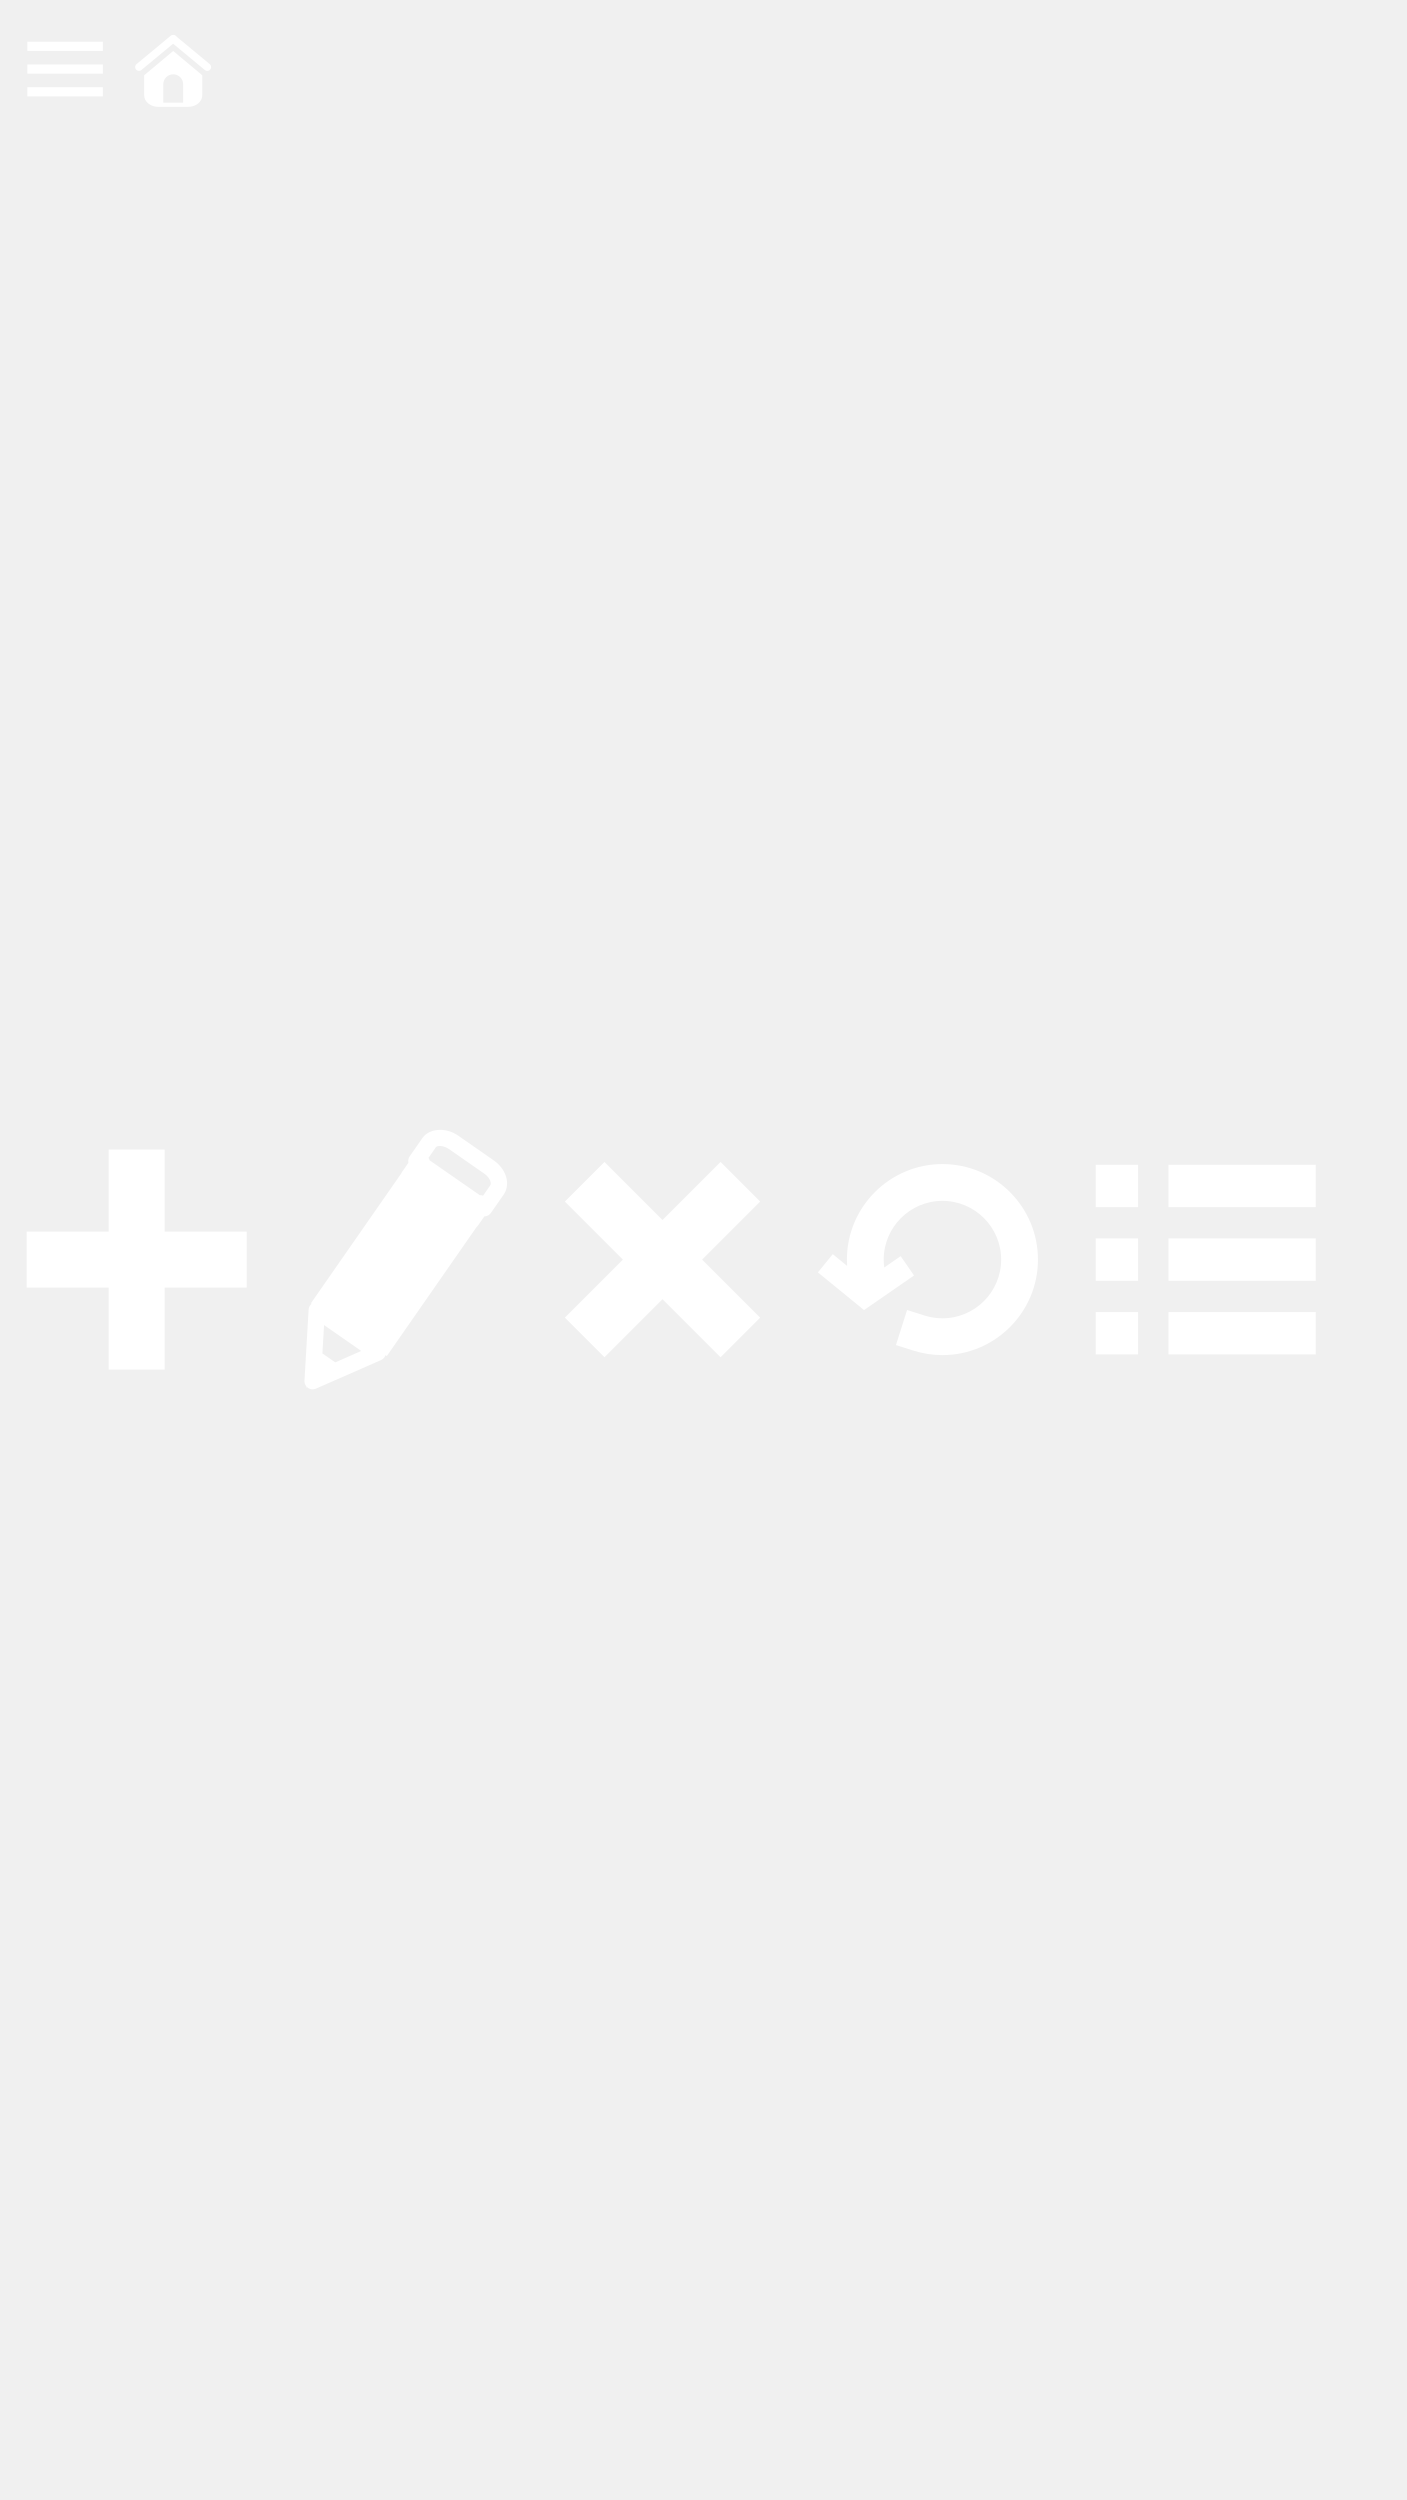
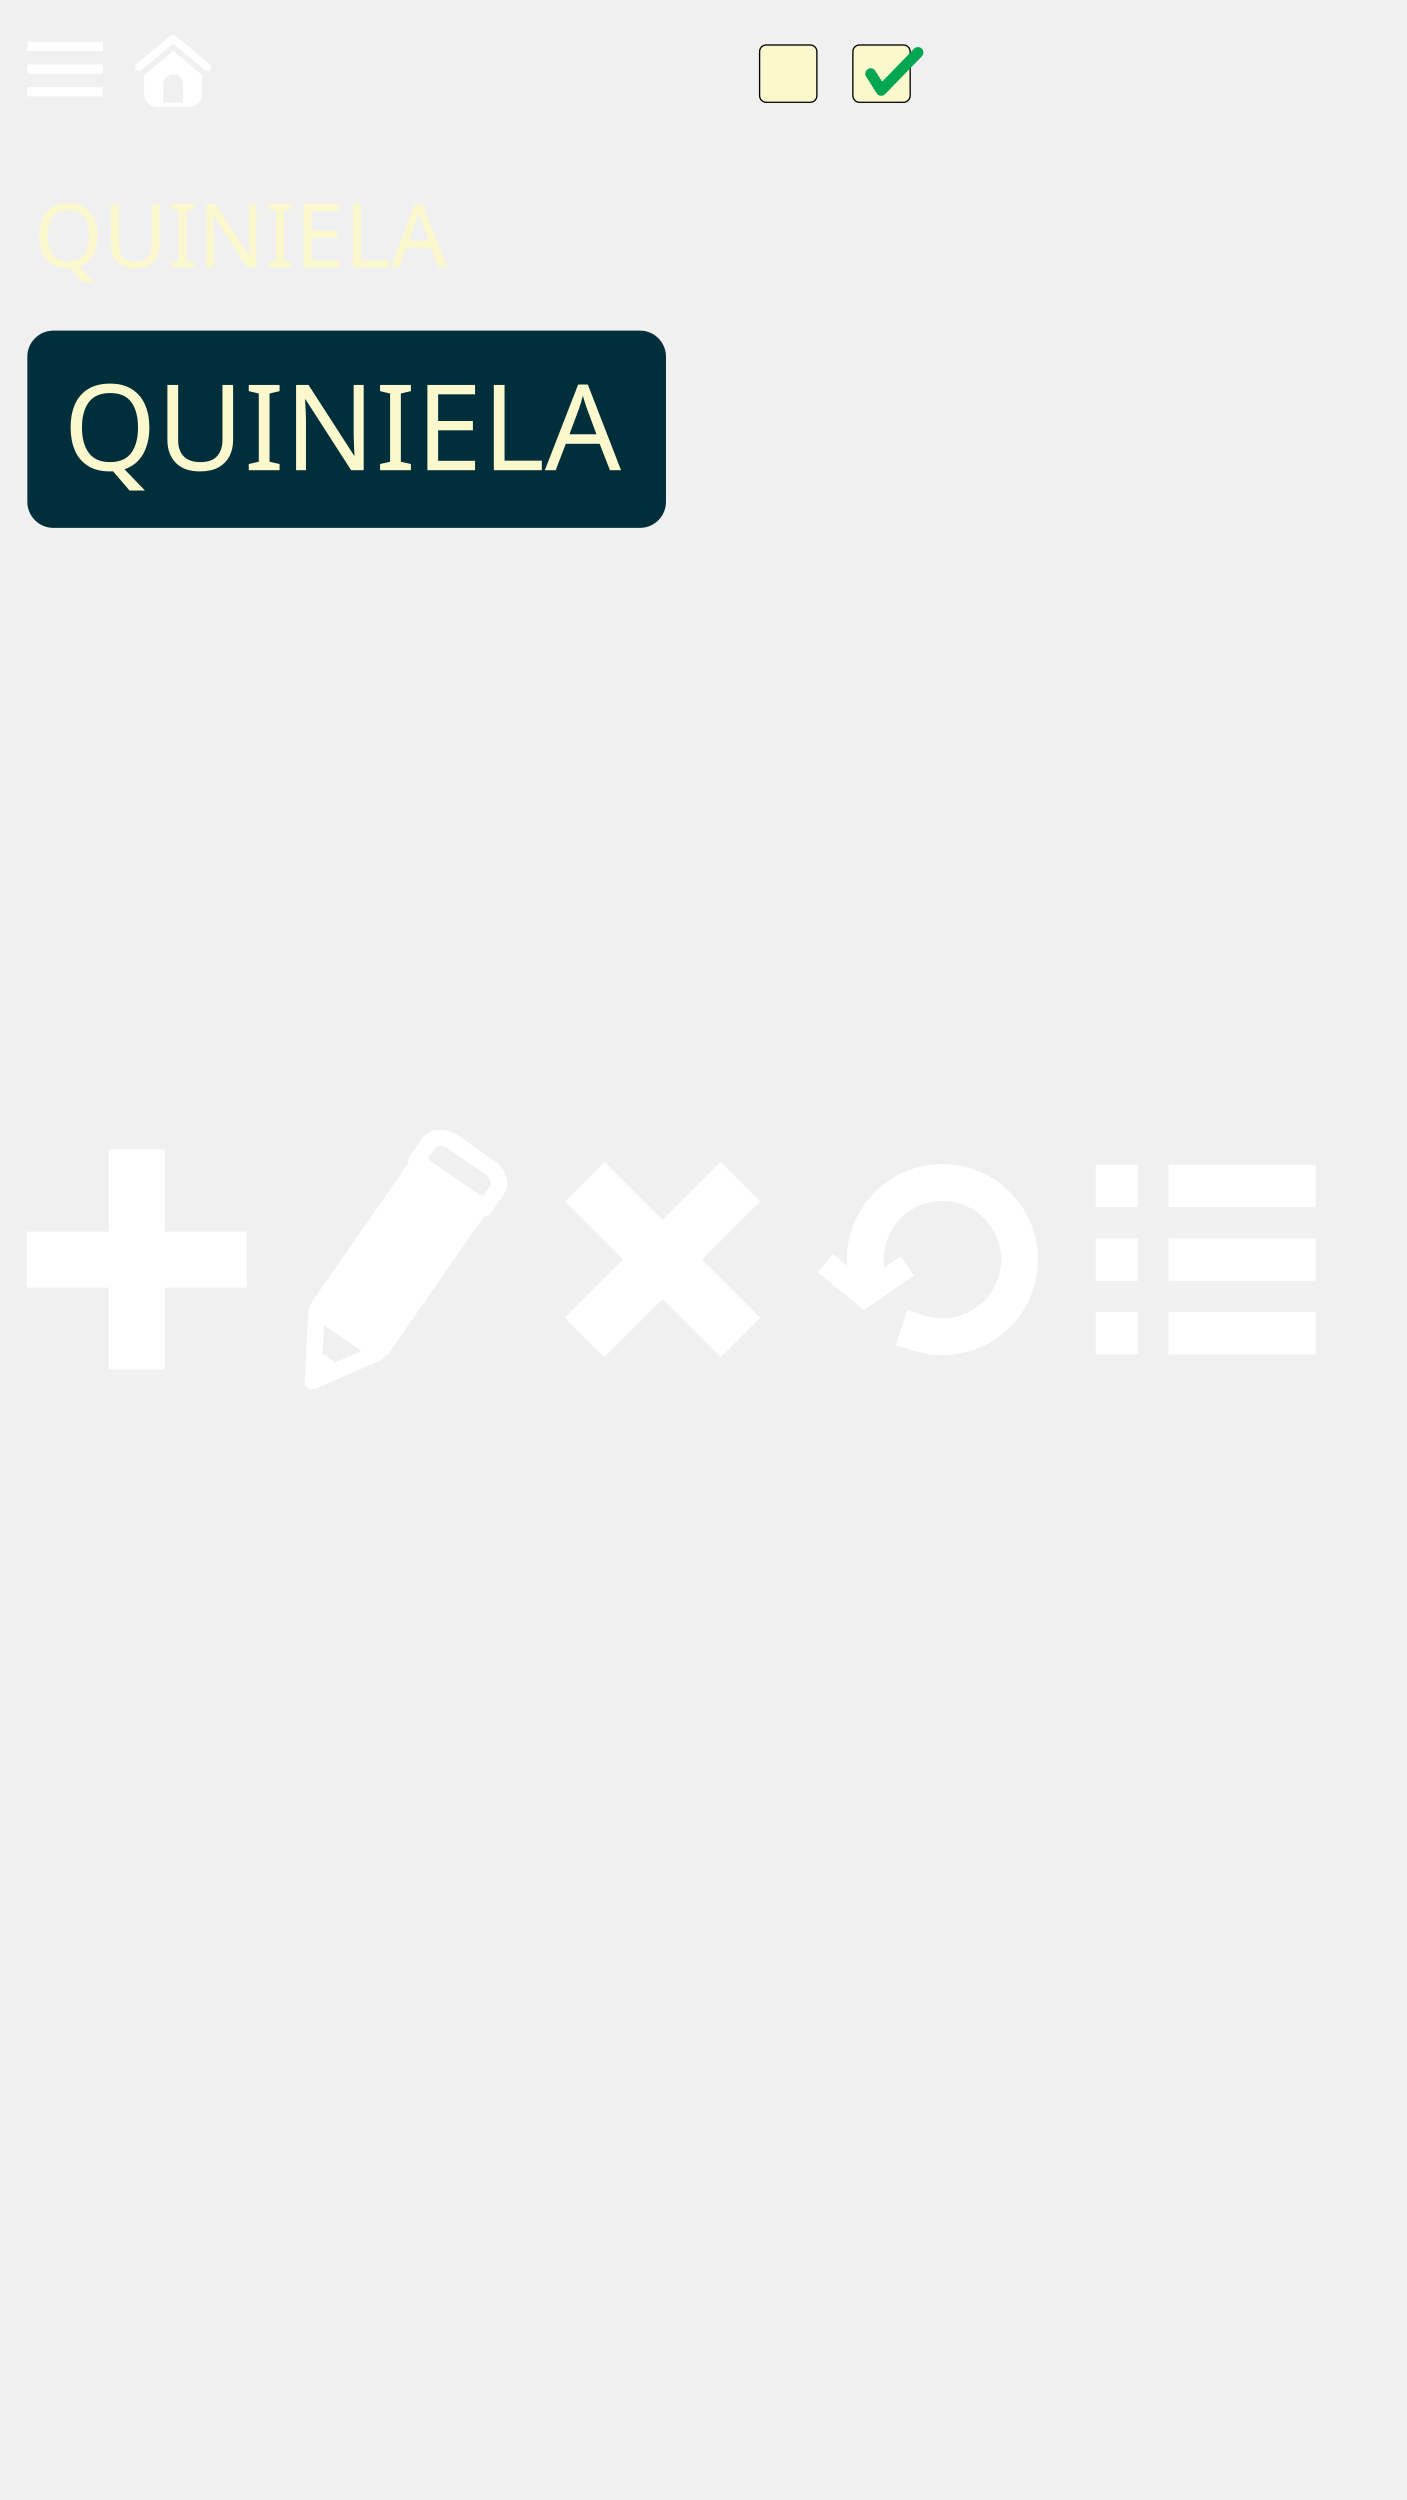
<svg xmlns="http://www.w3.org/2000/svg" version="1.1" x="0px" y="0px" width="1080px" height="1920px" viewBox="0 0 1080 1920" enable-background="new 0 0 1080 1920" xml:space="preserve">
  <g id="Layer_3" display="none">
    <rect display="inline" width="1080" height="1920" />
  </g>
  <g id="Layer_1">
    <polygon fill="#FFFFFF" points="189.466,945.864 126.478,945.864 126.478,882.864 83.458,882.864 83.458,945.864 20.466,945.864    20.466,988.88 83.458,988.88 83.458,1051.864 126.478,1051.864 126.478,988.88 189.466,988.88  " />
    <polygon fill="#FFFFFF" points="583.798,922.797 553.365,892.364 508.793,936.937 464.23,892.374 433.798,922.807 478.359,967.371    433.799,1011.932 464.231,1042.364 508.793,997.804 553.353,1042.364 583.786,1011.932 539.226,967.371  " />
    <path fill="#FFFFFF" d="M723.793,894.003c-40.454,0-73.366,32.91-73.366,73.361c0,1.615,0.059,3.234,0.167,4.852l-11.021-9.005   l-11.425,13.985l35.428,28.945l38.407-26.572l-10.273-14.851l-12.595,8.714c-0.274-2.016-0.423-4.047-0.423-6.068   c0-24.866,20.231-45.097,45.101-45.097c24.863,0,45.091,20.23,45.091,45.097s-20.228,45.097-45.091,45.097   c-4.642,0-9.248-0.714-13.689-2.122l-13.472-4.269l-8.539,26.943l13.473,4.271c7.206,2.284,14.686,3.441,22.228,3.441   c40.448,0,73.355-32.91,73.355-73.361C797.148,926.913,764.241,894.003,723.793,894.003z" />
    <path fill="#FFFFFF" d="M389.188,905.832c-1.018-5.625-4.701-10.989-10.092-14.724l-27.271-18.976   c-9.406-6.569-22.168-5.684-27.414,1.901l-9.784,14.049c-0.945,1.372-1.324,3.049-1.016,4.68c0,0.072,0.047,0.143,0.07,0.214   l-5.08,7.326c-0.166,0.212-0.166,0.472-0.308,0.708l-69.526,99.918l0.591,0.379c-1.371,1.087-2.222,2.693-2.34,4.477l-3.19,54.603   c-0.094,1.632,0.475,3.214,1.488,4.42l-0.07,0.852l0.662-0.308c0.188,0.189,0.378,0.379,0.591,0.543   c1.087,0.744,2.314,1.11,3.593,1.11c0.85,0,1.7-0.165,2.504-0.519l50.1-21.979c1.607-0.708,2.838-2.079,3.381-3.733l0.993,0.698   l68.816-98.937c0.473-0.439,0.922-0.924,1.324-1.466l4.799-6.901c0.328,0,0.66-0.023,1.014-0.094   c1.633-0.284,3.074-1.218,4.018-2.576l9.762-14.027C389.092,914.198,389.92,910.074,389.188,905.832z M257.484,1046.303   l-5.908-4.112l-3.971-2.766l1.275-21.766l28.548,19.875L257.484,1046.303z M376.543,910.298l-5.531,7.977   c-0.873-0.296-1.723-0.413-2.598-0.413l-38.449-26.729c-0.238-0.66-0.473-1.299-0.875-1.89l5.602-8.083   c1.205-1.725,6.309-1.323,9.973,1.23l27.295,18.999c3.096,2.15,4.561,4.845,4.893,6.665   C376.969,908.716,377.016,909.626,376.543,910.298z" />
    <g>
      <rect x="21" y="32.041" fill="#FFFFFF" width="58" height="7.053" />
      <rect x="21" y="66.988" fill="#FFFFFF" width="58" height="7.053" />
      <rect x="21" y="49.515" fill="#FFFFFF" width="58" height="7.052" />
    </g>
    <g>
      <g>
        <rect x="841.5" y="951.101" fill="#FFFFFF" width="32.526" height="32.526" />
        <rect x="897.39" y="951.101" fill="#FFFFFF" width="113.11" height="32.526" />
      </g>
      <g>
        <rect x="841.5" y="894.546" fill="#FFFFFF" width="32.526" height="32.525" />
        <rect x="897.39" y="894.546" fill="#FFFFFF" width="113.11" height="32.525" />
      </g>
      <g>
        <rect x="841.5" y="1007.656" fill="#FFFFFF" width="32.526" height="32.525" />
        <rect x="897.39" y="1007.656" fill="#FFFFFF" width="113.11" height="32.525" />
      </g>
    </g>
    <g>
      <line fill="none" stroke="#FFFFFF" stroke-width="5.875" stroke-linecap="round" stroke-miterlimit="10" x1="106.729" y1="51.503" x2="132.953" y2="29.749" />
      <line fill="none" stroke="#FFFFFF" stroke-width="5.875" stroke-linecap="round" stroke-miterlimit="10" x1="159.176" y1="51.503" x2="133.2" y2="29.954" />
      <path fill="#FFFFFF" d="M133.025,39.154l-22.312,18.661v15.357c0,4.907,4.829,8.886,10.789,8.886h23.049    c5.959,0,10.789-3.979,10.789-8.886V57.815L133.025,39.154z M140.645,78.874h-15.237V64.683c0-4.208,3.412-7.619,7.618-7.619    c4.207,0,7.619,3.412,7.619,7.619V78.874z" />
    </g>
+     <text transform="matrix(1 0 0 1 25.958 205.3325)" fill="#FCF8CD" font-family="'Lato-Black'" font-size="68">QUINIELA</text>
+     <g>
+       <path fill="#002E3A" d="M511.476,385.408c0,11.046-8.954,20-20,20H41c-11.046,0-20-8.954-20-20V273.916c0-11.046,8.954-20,20-20    h450.476c11.046,0,20,8.954,20,20V385.408z" />
+       <text transform="matrix(1 0 0 1 48.6426 361.127)" fill="#FCF8CD" font-family="'Lato-Black'" font-size="91.757">QUINIELA</text>
+     </g>
+     <rect x="1400.096" y="34.615" stroke="#414042" stroke-width="5" stroke-miterlimit="10" width="681.545" height="750.175" />
+     <g>
+       <g>
+         <rect x="1447.054" y="413.853" fill="#00AEEF" width="138.004" height="138.003" />
+         <g>
+           <line fill="none" stroke="#FFFFFF" stroke-width="17.043" stroke-miterlimit="10" x1="1539.722" y1="461.678" x2="1492.374" y2="509.026" />
+           <line fill="none" stroke="#FFFFFF" stroke-width="17.043" stroke-miterlimit="10" x1="1492.374" y1="461.682" x2="1539.718" y2="509.025" />
+         </g>
+       </g>
+       <text transform="matrix(1 0 0 1 1635.075 509.0244)" fill="#FFFFFF" font-family="'Lato-Bold'" font-size="49">Anular jugada</text>
+     </g>
+     <text transform="matrix(1 0 0 1 1671.27 140.8755)" fill="#FFFFFF" font-family="'Lato-Bold'" font-size="60">4351</text>
+     <g>
+       <rect x="1447.054" y="239.384" fill="#00AEEF" width="138.002" height="138.003" />
+       <text transform="matrix(1 0 0 1 1635.073 329.9429)" fill="#FFFFFF" font-family="'Lato-Bold'" font-size="49">Editar jugada</text>
+       <path fill="#FFFFFF" d="M1547.696,285.509c-0.404-2.237-1.871-4.371-4.014-5.855l-10.846-7.546    c-3.74-2.613-8.816-2.26-10.902,0.756l-3.891,5.587c-0.375,0.545-0.525,1.212-0.402,1.861c0,0.028,0.018,0.056,0.027,0.085    l-2.02,2.913c-0.066,0.084-0.066,0.188-0.123,0.282l-27.648,39.734l0.234,0.151c-0.545,0.433-0.883,1.071-0.93,1.781l-1.27,21.713    c-0.037,0.649,0.189,1.278,0.592,1.758l-0.027,0.339l0.264-0.123c0.074,0.076,0.148,0.151,0.234,0.216    c0.432,0.296,0.92,0.442,1.428,0.442c0.338,0,0.678-0.066,0.996-0.207l19.924-8.741c0.639-0.281,1.129-0.827,1.344-1.484    l0.395,0.278l27.367-39.345c0.188-0.175,0.367-0.367,0.527-0.583l1.908-2.745c0.131,0,0.262-0.009,0.402-0.038    c0.648-0.113,1.223-0.484,1.598-1.024l3.883-5.579C1547.657,288.836,1547.987,287.196,1547.696,285.509z M1495.321,341.371    l-2.35-1.635l-1.58-1.1l0.508-8.656l11.352,7.904L1495.321,341.371z M1542.667,287.285l-2.199,3.172    c-0.348-0.118-0.686-0.164-1.033-0.164l-15.291-10.629c-0.094-0.263-0.188-0.517-0.348-0.752l2.229-3.214    c0.479-0.686,2.508-0.526,3.965,0.489l10.855,7.556c1.23,0.855,1.812,1.927,1.945,2.65    C1542.837,286.656,1542.854,287.018,1542.667,287.285z" />
+     </g>
+     <text transform="matrix(1 0 0 1 1514.389 692.9287)" fill="#6D6E71" font-family="'Lato-Regular'" font-size="43">Jugada sincronizada</text>
+     <g>
+       <text transform="matrix(1 0 0 1 1587.852 735.6479)" fill="#6D6E71" font-family="'Lato-Regular'" font-size="30">20/03/2015 10:23hs</text>
+     </g>
+     <path fill="#FCF8CD" stroke="#000000" stroke-width="1.02" stroke-miterlimit="10" d="M627.369,73.468   c0,2.816-2.282,5.099-5.099,5.099h-33.802c-2.815,0-5.1-2.283-5.1-5.099V39.666c0-2.816,2.284-5.099,5.1-5.099h33.802   c2.816,0,5.099,2.283,5.099,5.099V73.468z" />
+     <path fill="#FCF8CD" stroke="#000000" stroke-width="1.02" stroke-miterlimit="10" d="M699,73.468c0,2.816-2.283,5.099-5.1,5.099   h-33.802c-2.815,0-5.099-2.283-5.099-5.099V39.666c0-2.816,2.283-5.099,5.099-5.099H693.9c2.816,0,5.1,2.283,5.1,5.099V73.468z" />
+     <path fill="#00A651" d="M707.905,37.335c-1.65-1.605-4.3-1.567-5.902,0.088l-24.526,25.261l-5.244-8.31   c-1.229-1.948-3.812-2.53-5.76-1.301c-1.947,1.231-2.527,3.808-1.298,5.755l8.075,12.796c0.686,1.08,1.824,1.788,3.097,1.921   c0.143,0.014,0.288,0.021,0.429,0.021c1.127,0,2.21-0.451,2.997-1.266l28.218-29.066C709.594,41.583,709.556,38.941,707.905,37.335   z" />
  </g>
  <g id="Layer_2" display="none">
    <g display="inline">
      <g>
        <line fill="none" stroke="#FFFFFF" stroke-width="5" stroke-miterlimit="10" x1="148.041" y1="673" x2="224.69" y2="673" />
        <g>
          <polygon fill="#FFFFFF" points="220.618,642.629 220.618,703.371 250.982,673     " />
        </g>
      </g>
    </g>
    <g display="inline">
      <g>
        <line fill="none" stroke="#FFFFFF" stroke-width="5" stroke-miterlimit="10" x1="123.726" y1="673" x2="47.076" y2="673" />
        <g>
          <polygon fill="#FFFFFF" points="51.148,703.371 51.148,642.629 20.785,673     " />
        </g>
      </g>
    </g>
    <g display="inline">
      <g>
        <line fill="none" stroke="#FFFFFF" stroke-width="5" stroke-miterlimit="10" x1="135.883" y1="660.843" x2="135.883" y2="584.193" />
        <g>
          <polygon fill="#FFFFFF" points="105.512,588.265 166.254,588.265 135.883,557.901     " />
        </g>
      </g>
    </g>
    <g display="inline">
      <g>
        <line fill="none" stroke="#FFFFFF" stroke-width="5" stroke-miterlimit="10" x1="135.883" y1="688.157" x2="135.883" y2="764.807" />
        <g>
          <polygon fill="#FFFFFF" points="166.254,760.735 105.512,760.735 135.883,791.099     " />
        </g>
      </g>
    </g>
  </g>
</svg>
